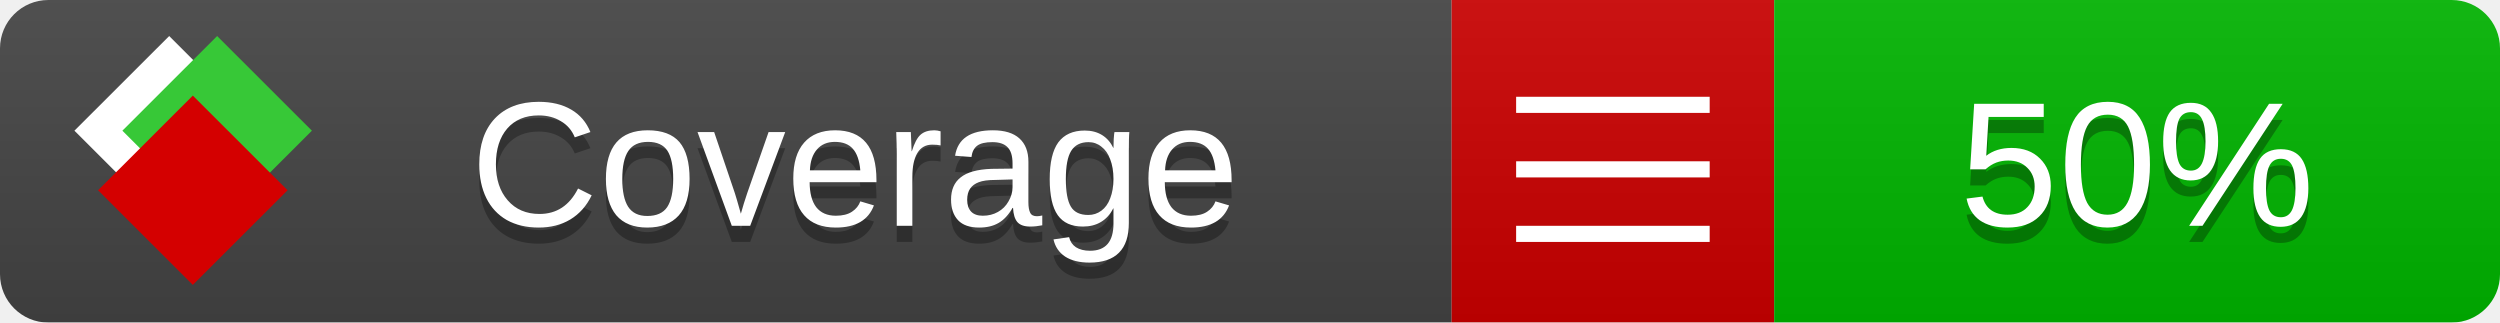
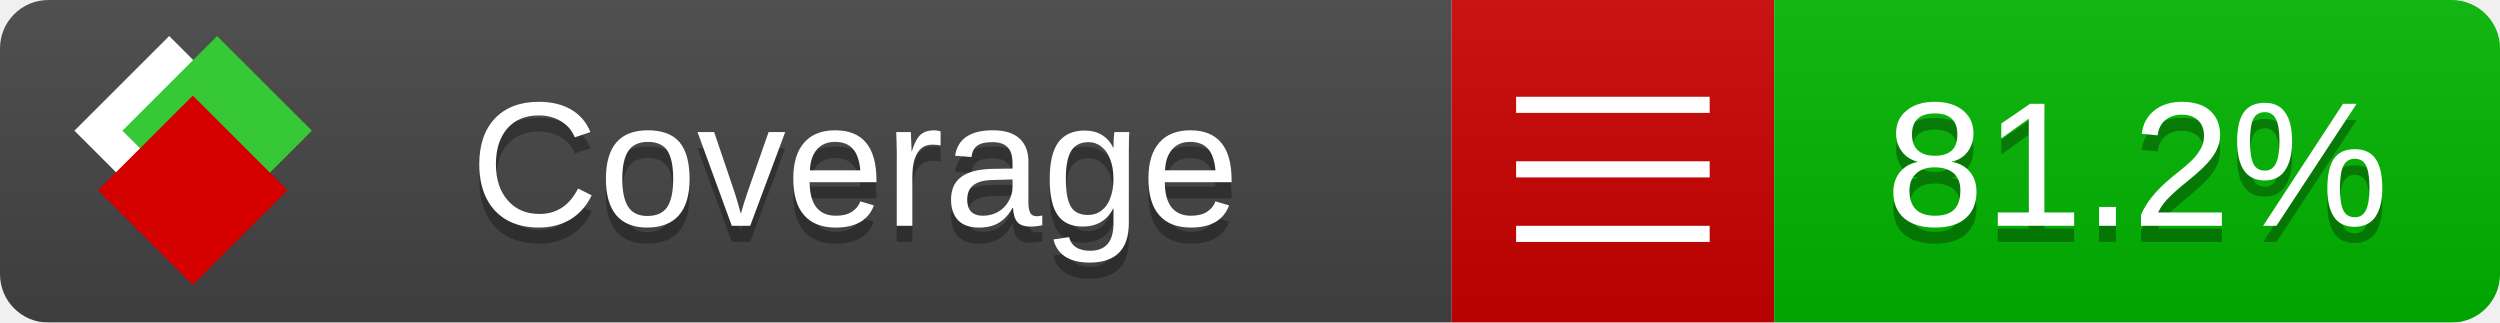
<svg xmlns="http://www.w3.org/2000/svg" xmlns:xlink="http://www.w3.org/1999/xlink" width="155" height="20">
  <style type="text/css">
          
            @keyframes fade1 {
                0% { visibility: visible; opacity: 1; }
               27% { visibility: visible; opacity: 1; }
               33% { visibility: hidden; opacity: 0; }
               60% { visibility: hidden; opacity: 0; }
               66% { visibility: hidden; opacity: 0; }
               93% { visibility: hidden; opacity: 0; }
              100% { visibility: visible; opacity: 1; }
            }
            @keyframes fade2 {
                0% { visibility: hidden; opacity: 0; }
               27% { visibility: hidden; opacity: 0; }
               33% { visibility: visible; opacity: 1; }
               60% { visibility: visible; opacity: 1; }
               66% { visibility: hidden; opacity: 0; }
               93% { visibility: hidden; opacity: 0; }
              100% { visibility: hidden; opacity: 0; }
            }
            @keyframes fade3 {
                0% { visibility: hidden; opacity: 0; }
               27% { visibility: hidden; opacity: 0; }
               33% { visibility: hidden; opacity: 0; }
               60% { visibility: hidden; opacity: 0; }
               66% { visibility: visible; opacity: 1; }
               93% { visibility: visible; opacity: 1; }
              100% { visibility: hidden; opacity: 0; }
            }
            .linecoverage {
                animation-duration: 15s;
                animation-name: fade1;
                animation-iteration-count: infinite;
            }
            .branchcoverage {
                animation-duration: 15s;
                animation-name: fade2;
                animation-iteration-count: infinite;
            }
            .methodcoverage {
                animation-duration: 15s;
                animation-name: fade3;
                animation-iteration-count: infinite;
            }
          
    </style>
  <defs>
    <linearGradient id="gradient" x2="0" y2="100%">
      <stop offset="0" stop-color="#bbb" stop-opacity=".1" />
      <stop offset="1" stop-opacity=".1" />
    </linearGradient>
    <linearGradient id="c">
      <stop offset="0" stop-color="#d40000" />
      <stop offset="1" stop-color="#ff2a2a" />
    </linearGradient>
    <linearGradient id="a">
      <stop offset="0" stop-color="#e0e0de" />
      <stop offset="1" stop-color="#fff" />
    </linearGradient>
    <linearGradient id="b">
      <stop offset="0" stop-color="#37c837" />
      <stop offset="1" stop-color="#217821" />
    </linearGradient>
    <linearGradient xlink:href="#a" id="e" x1="106.44" x2="69.96" y1="-11.96" y2="-46.84" gradientTransform="matrix(-.8426 -.00045 -.00045 -.8426 -94.27 -75.82)" gradientUnits="userSpaceOnUse" />
    <linearGradient xlink:href="#b" id="f" x1="56.19" x2="77.97" y1="-23.45" y2="10.62" gradientTransform="matrix(.8426 .00045 .00045 .8426 94.27 75.82)" gradientUnits="userSpaceOnUse" />
    <linearGradient xlink:href="#c" id="g" x1="79.98" x2="132.9" y1="10.79" y2="10.79" gradientTransform="matrix(.8426 .00045 .00045 .8426 94.27 75.82)" gradientUnits="userSpaceOnUse" />
    <mask id="mask">
      <rect width="155" height="20" rx="3" fill="#fff" />
    </mask>
    <g id="icon" transform="matrix(.04486 0 0 .04481 -.48 -.63)">
      <rect width="52.92" height="52.92" x="-109.72" y="-27.13" fill="url(#e)" transform="rotate(-135)" />
      <rect width="52.92" height="52.92" x="70.19" y="-39.18" fill="url(#f)" transform="rotate(45)" />
      <rect width="52.92" height="52.92" x="80.05" y="-15.74" fill="url(#g)" transform="rotate(45)" />
    </g>
  </defs>
  <g mask="url(#mask)">
    <rect x="0" y="0" width="90" height="20" fill="#444" />
    <rect x="90" y="0" width="20" height="20" fill="#c00" />
    <rect x="110" y="0" width="45" height="20" fill="#00B600" />
    <rect x="0" y="0" width="155" height="20" fill="url(#gradient)" />
  </g>
  <g>
    <path class="" stroke="#fff" d="M94 6.5 h12 M94 10.5 h12 M94 14.5 h12" />
  </g>
  <g fill="#fff" text-anchor="middle" font-family="Verdana,Arial,Geneva,sans-serif" font-size="11">
    <a xlink:href="https://github.com/danielpalme/ReportGenerator" target="_top">
      <use xlink:href="#icon" transform="translate(3,1) scale(3.5)" />
    </a>
    <text x="53" y="15" fill="#010101" fill-opacity=".3">Coverage</text>
    <text x="53" y="14" fill="#fff">Coverage</text>
-     <text class="" x="132.5" y="15" fill="#010101" fill-opacity=".3">50%</text>
-     <text class="" x="132.5" y="14">50%</text>
+     <text class="" x="132.5" y="15" fill="#010101" fill-opacity=".3">81.2%</text>
+     <text class="" x="132.5" y="14">81.2%</text>
  </g>
  <g>
    <rect class="" x="90" y="0" width="65" height="20" fill-opacity="0" />
  </g>
</svg>
